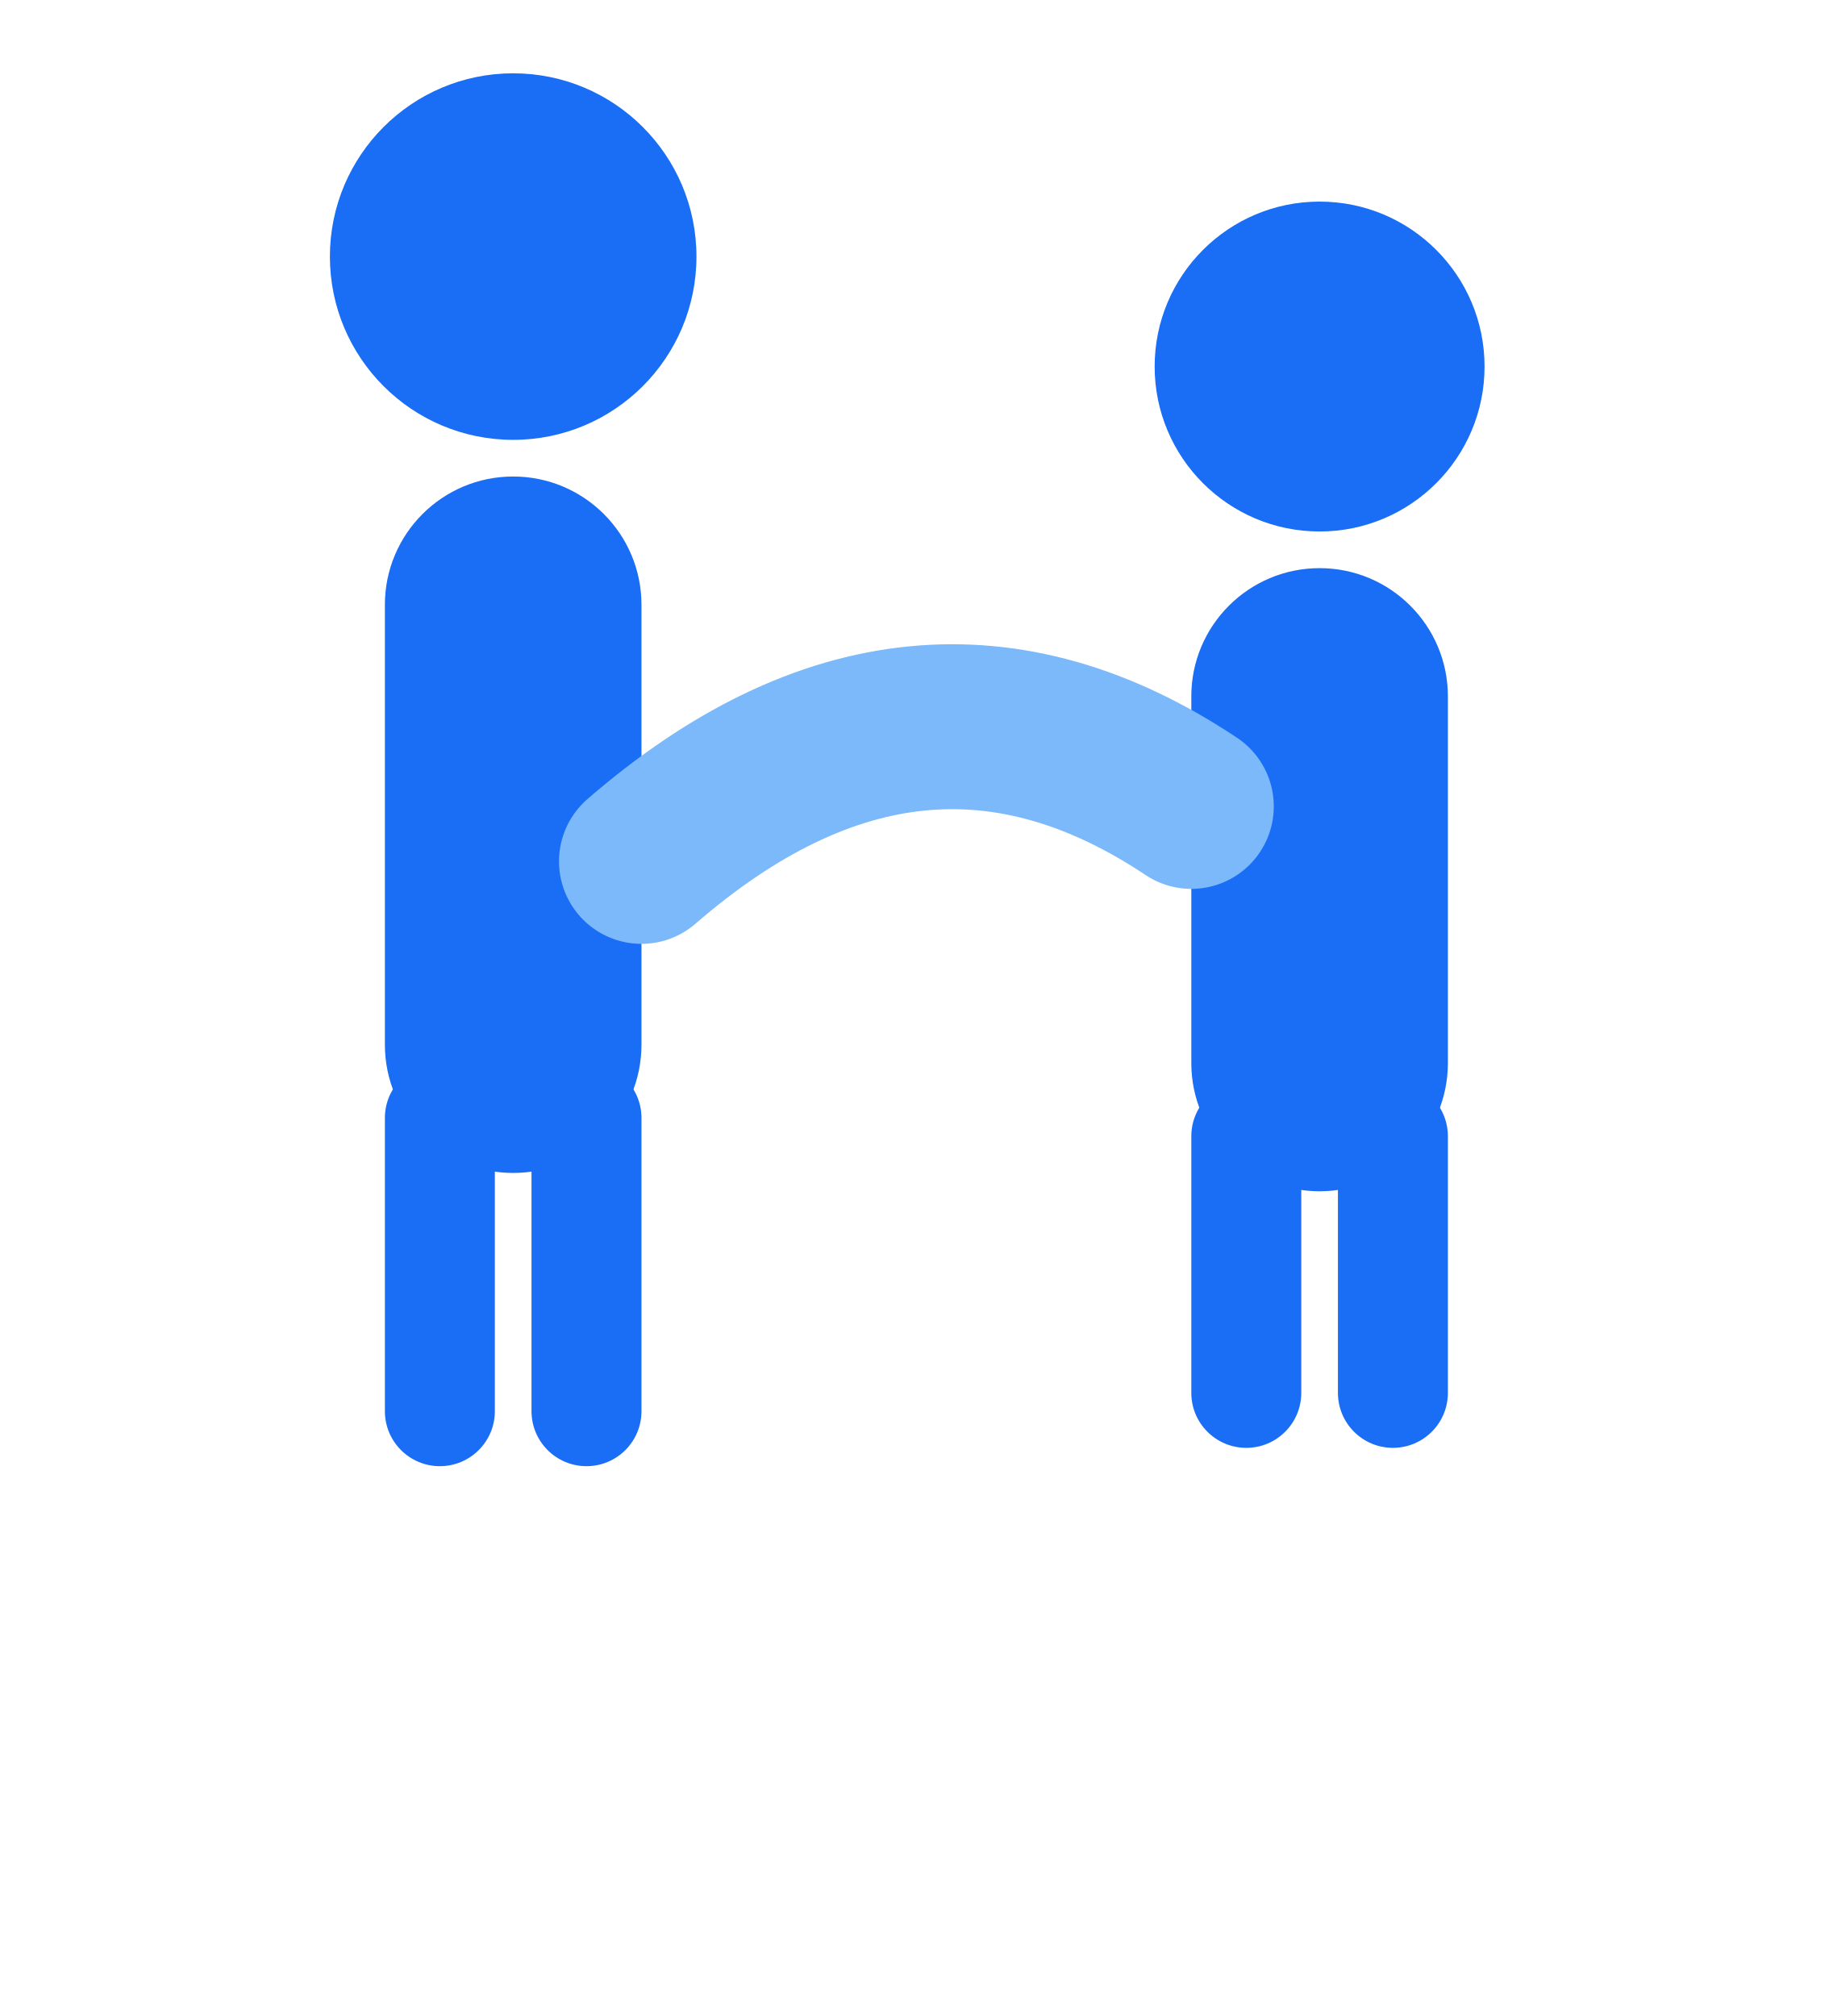
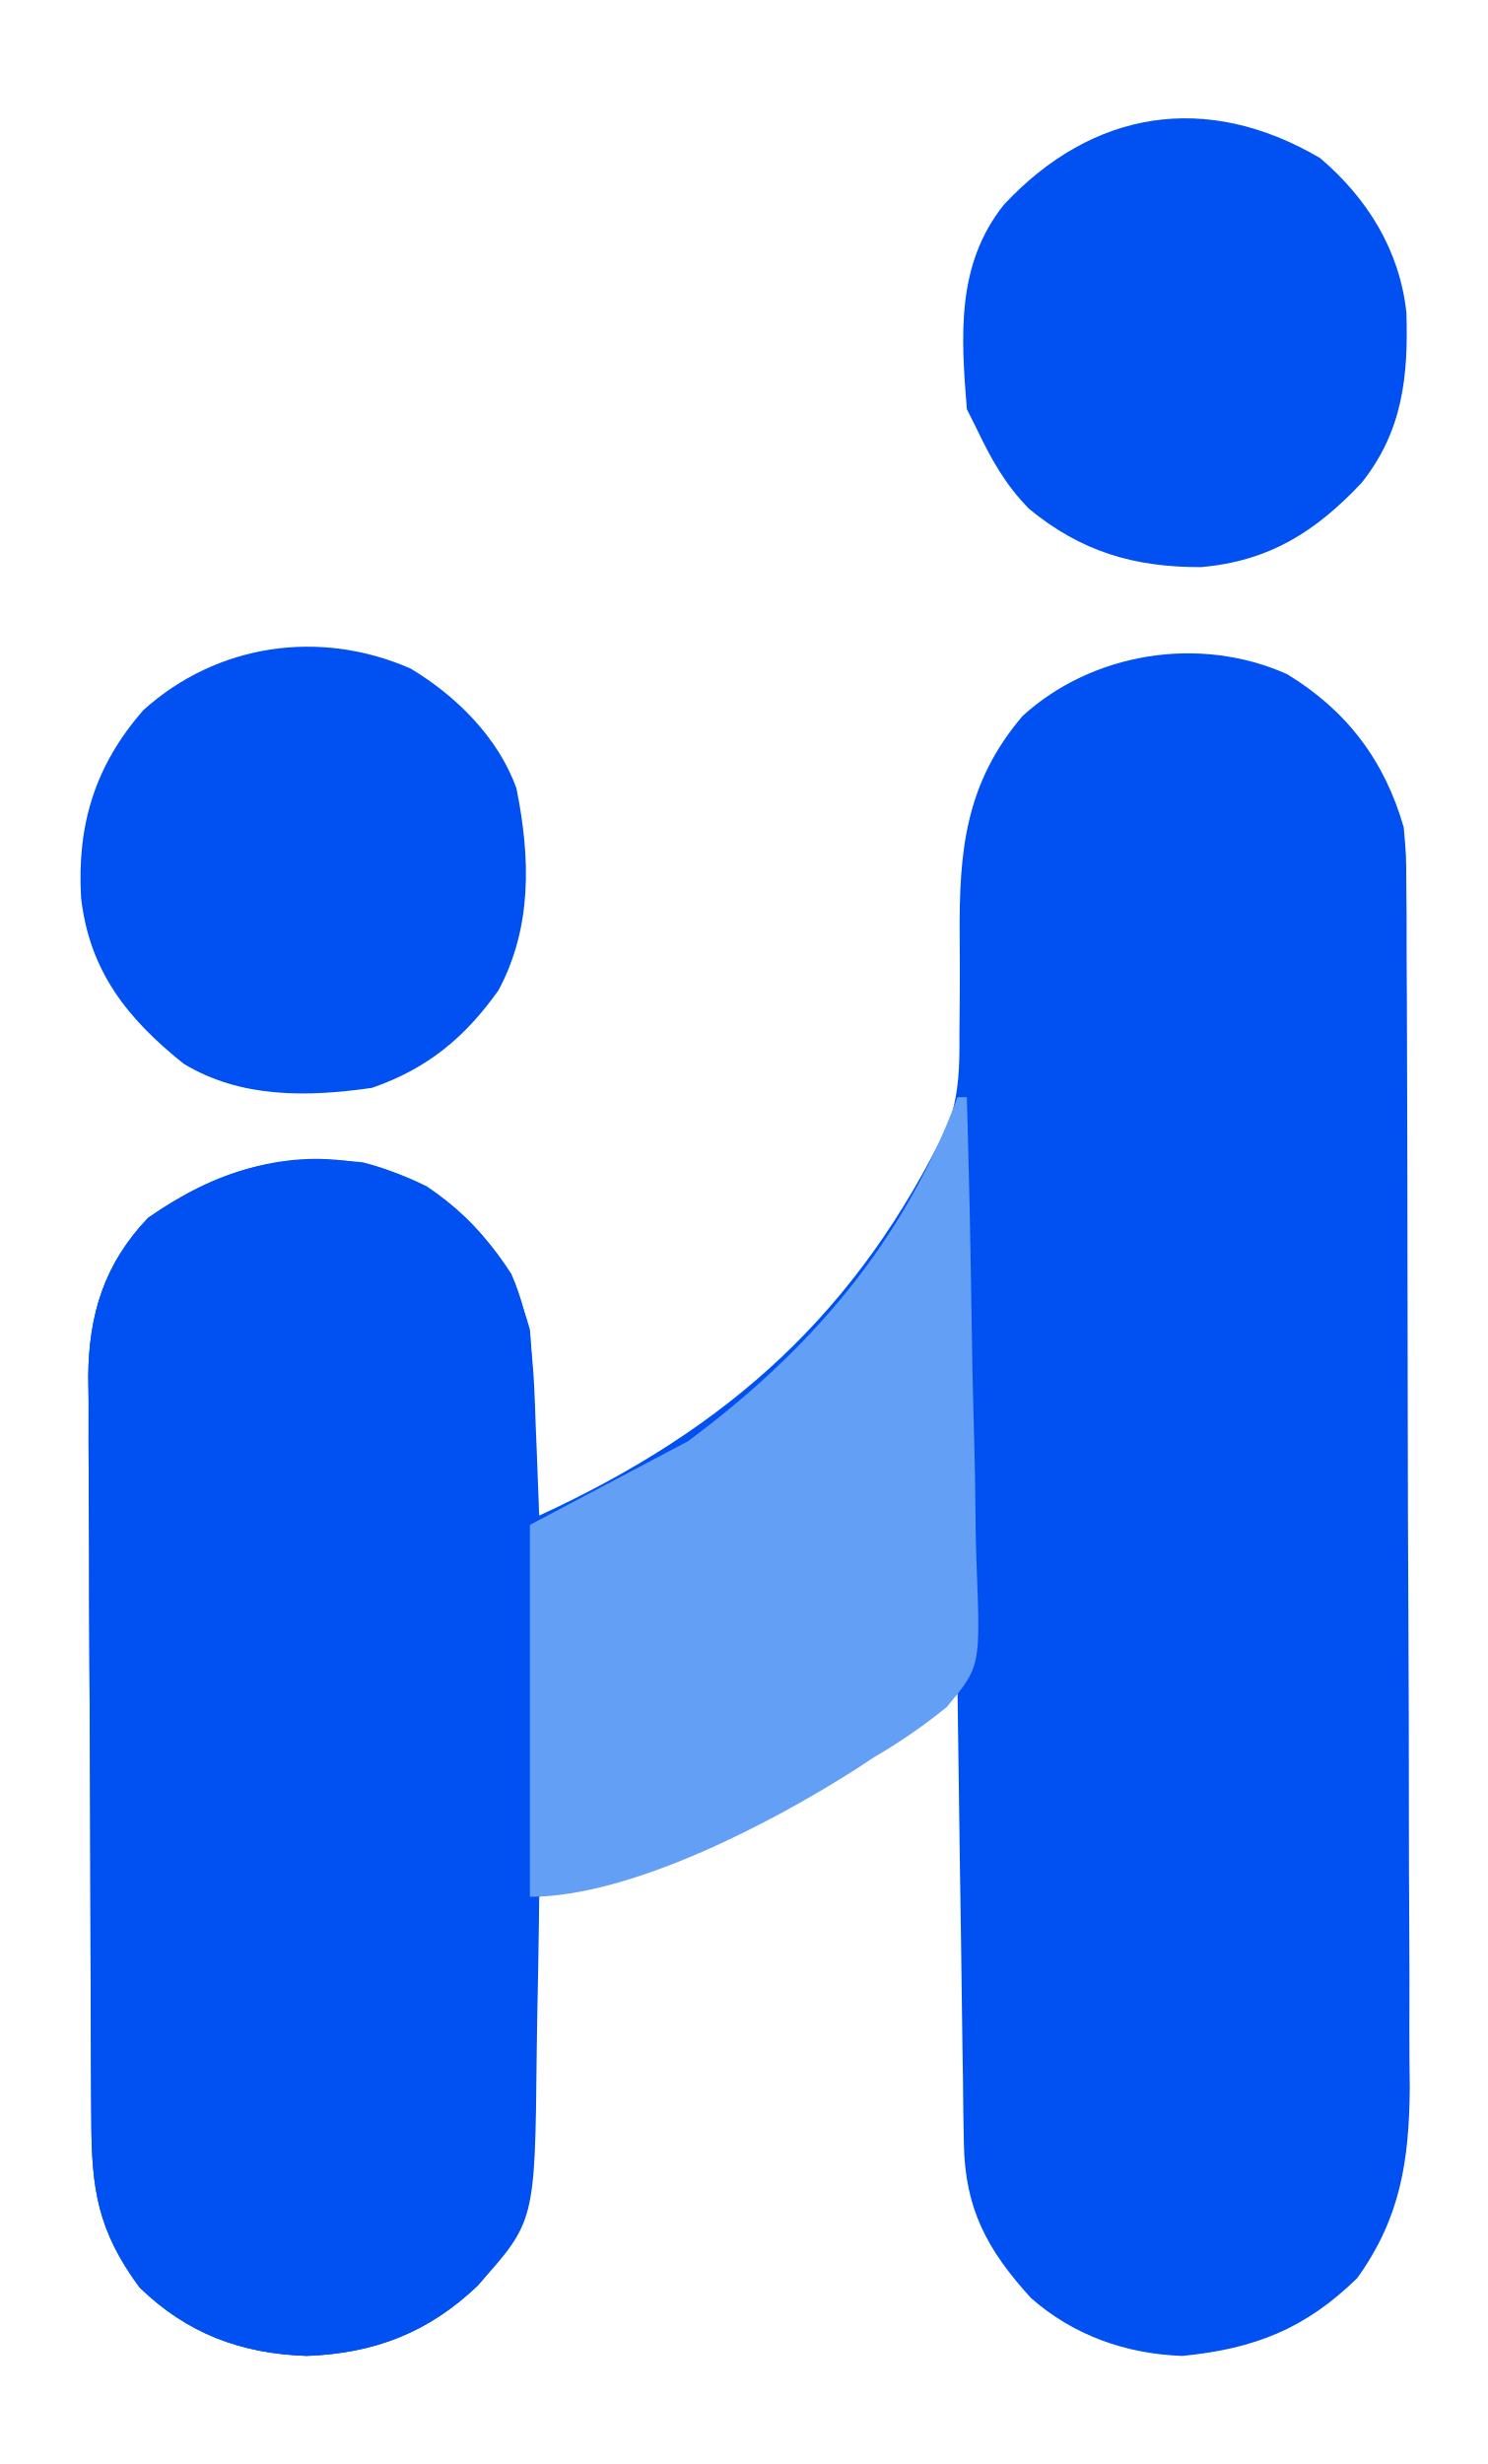
- <svg xmlns="http://www.w3.org/2000/svg" viewBox="0 0 100 110" width="100" height="110">
-   <circle cx="28" cy="14" r="10" fill="#1A6EF5" />
-   <rect x="21" y="26" width="14" height="38" rx="7" fill="#1A6EF5" />
-   <rect x="21" y="58" width="6" height="22" rx="3" fill="#1A6EF5" />
-   <rect x="29" y="58" width="6" height="22" rx="3" fill="#1A6EF5" />
-   <circle cx="72" cy="20" r="9" fill="#1A6EF5" />
-   <rect x="65" y="31" width="14" height="34" rx="7" fill="#1A6EF5" />
-   <rect x="65" y="59" width="6" height="20" rx="3" fill="#1A6EF5" />
-   <rect x="73" y="59" width="6" height="20" rx="3" fill="#1A6EF5" />
-   <path d="M35 47 Q50 34 65 44" stroke="#7CB9FA" stroke-width="9" fill="none" stroke-linecap="round" />
+ <svg xmlns="http://www.w3.org/2000/svg" version="1.1" viewBox="170 45 160 265">
+   <path d="M0 0 C6.436 3.903 10.518 9.332 12.562 16.5 C12.823 19.49 12.823 19.49 12.837 22.697 C12.847 23.919 12.857 25.141 12.867 26.401 C12.868 27.742 12.868 29.083 12.869 30.425 C12.877 31.848 12.885 33.271 12.894 34.694 C12.916 38.55 12.925 42.405 12.93 46.261 C12.934 48.673 12.94 51.086 12.947 53.498 C12.971 61.926 12.984 70.354 12.988 78.781 C12.992 86.619 13.022 94.457 13.063 102.294 C13.098 109.038 13.114 115.781 13.114 122.524 C13.115 126.546 13.124 130.566 13.152 134.587 C13.179 138.373 13.181 142.158 13.165 145.944 C13.162 147.982 13.184 150.02 13.207 152.057 C13.145 159.878 12.202 166.036 7.562 172.5 C1.992 177.95 -3.479 180.111 -11.25 180.875 C-17.333 180.663 -22.979 178.669 -27.559 174.629 C-32.241 169.479 -34.657 165.047 -34.756 157.975 C-34.776 156.895 -34.796 155.814 -34.817 154.7 C-34.828 153.545 -34.84 152.39 -34.852 151.199 C-34.871 150.008 -34.89 148.816 -34.91 147.589 C-34.97 143.788 -35.016 139.988 -35.062 136.188 C-35.101 133.609 -35.14 131.03 -35.18 128.451 C-35.276 122.134 -35.361 115.817 -35.438 109.5 C-36.144 110.03 -36.85 110.559 -37.578 111.105 C-42.879 115.03 -48.058 118.747 -54 121.625 C-54.655 121.949 -55.311 122.273 -55.986 122.607 C-63.849 126.365 -72.119 128.958 -80.438 131.5 C-80.447 132.392 -80.456 133.284 -80.466 134.203 C-80.51 137.553 -80.572 140.901 -80.645 144.25 C-80.673 145.692 -80.694 147.134 -80.708 148.576 C-80.894 166.442 -80.894 166.442 -87.082 173.331 C-92.34 178.388 -98.206 180.609 -105.438 180.875 C-112.514 180.636 -118.314 178.481 -123.438 173.5 C-127.952 167.355 -128.592 162.936 -128.615 155.474 C-128.624 154.088 -128.624 154.088 -128.634 152.674 C-128.654 149.612 -128.666 146.55 -128.676 143.488 C-128.68 142.442 -128.684 141.396 -128.688 140.317 C-128.709 134.777 -128.723 129.238 -128.733 123.698 C-128.744 117.982 -128.778 112.267 -128.818 106.552 C-128.844 102.152 -128.852 97.752 -128.856 93.352 C-128.861 91.245 -128.872 89.139 -128.891 87.033 C-128.915 84.079 -128.914 81.127 -128.907 78.173 C-128.92 77.309 -128.933 76.445 -128.946 75.554 C-128.889 68.84 -127.211 63.409 -122.508 58.477 C-114.987 53.252 -108.631 51.503 -99.438 52.5 C-92.351 54.274 -87.365 58.385 -83.438 64.5 C-81.081 69.837 -81.009 75.134 -80.812 80.875 C-80.754 82.265 -80.754 82.265 -80.695 83.684 C-80.602 85.956 -80.516 88.227 -80.438 90.5 C-59.962 81.071 -46.151 68.623 -36.346 48.23 C-35.234 44.89 -35.215 42.101 -35.234 38.582 C-35.224 37.231 -35.212 35.88 -35.199 34.529 C-35.189 32.427 -35.187 30.326 -35.208 28.224 C-35.275 19.033 -34.619 11.75 -28.438 4.5 C-20.944 -2.328 -9.431 -4.214 0 0 Z " fill="#0050F2" transform="translate(308.4375,117.5)" />
+   <path d="M0 0 C5.802 3.911 9.251 8.684 11.074 15.398 C11.361 18.394 11.368 21.374 11.365 24.382 C11.371 25.266 11.378 26.15 11.385 27.06 C11.404 29.971 11.408 32.882 11.41 35.793 C11.417 37.825 11.423 39.858 11.43 41.891 C11.442 46.148 11.446 50.406 11.445 54.663 C11.445 60.104 11.472 65.544 11.506 70.984 C11.529 75.182 11.533 79.38 11.532 83.577 C11.534 85.582 11.543 87.587 11.558 89.592 C11.578 92.404 11.572 95.215 11.56 98.027 C11.571 98.845 11.583 99.664 11.594 100.507 C11.523 107.116 9.894 113.216 5.428 118.256 C0.128 123.27 -5.681 125.507 -12.926 125.773 C-20.002 125.534 -25.803 123.379 -30.926 118.398 C-35.441 112.253 -36.08 107.834 -36.103 100.372 C-36.109 99.448 -36.116 98.524 -36.123 97.573 C-36.142 94.511 -36.154 91.449 -36.164 88.387 C-36.168 87.34 -36.172 86.294 -36.176 85.216 C-36.197 79.676 -36.212 74.136 -36.221 68.596 C-36.232 62.881 -36.266 57.166 -36.306 51.451 C-36.332 47.05 -36.341 42.65 -36.344 38.25 C-36.349 36.144 -36.361 34.038 -36.379 31.931 C-36.404 28.978 -36.403 26.025 -36.396 23.072 C-36.409 22.207 -36.421 21.343 -36.435 20.453 C-36.377 13.738 -34.7 8.307 -29.996 3.375 C-20.727 -3.065 -10.508 -5.32 0 0 Z " fill="#0050F2" transform="translate(215.9258,172.6016)" />
+   <path d="M0 0 C0.33 0 0.66 0 1 0 C1.232 8.076 1.41 16.15 1.518 24.228 C1.57 27.98 1.641 31.729 1.754 35.48 C1.864 39.105 1.923 42.727 1.949 46.354 C1.967 47.732 2.003 49.11 2.057 50.487 C2.464 61.245 2.464 61.245 -1.169 65.6 C-3.693 67.647 -6.198 69.36 -9 71 C-9.619 71.407 -10.238 71.814 -10.876 72.234 C-19.91 78.015 -35.147 86 -46 86 C-46 72.8 -46 59.6 -46 46 C-40.39 43.03 -34.78 40.06 -29 37 C-15.751 27.166 -5.799 15.58 0 0 Z " fill="#629FF5" transform="translate(273,163)" />
+   <path d="M0 0 C5.072 4.314 8.558 9.907 9.281 16.605 C9.511 23.532 8.858 29.413 4.453 34.941 C-0.484 40.174 -5.448 43.347 -12.797 43.992 C-20.013 44.018 -25.713 42.324 -31.309 37.723 C-33.919 35.064 -35.387 32.354 -37 29 C-37.33 28.34 -37.66 27.68 -38 27 C-38.633 19.098 -39.16 11.442 -34 5 C-24.479 -5.189 -12.223 -7.178 0 0 Z " fill="#0050F2" transform="translate(312,62)" />
+   <path d="M0 0 C4.904 2.934 9.457 7.435 11.402 12.902 C12.906 20.343 13.11 27.794 9.473 34.605 C5.862 39.693 1.775 43.071 -4.152 45.105 C-11.093 46.104 -18.251 46.237 -24.406 42.504 C-30.507 37.618 -34.534 32.522 -35.434 24.641 C-35.874 16.797 -33.949 10.455 -28.73 4.477 C-20.797 -2.668 -9.753 -4.266 0 0 Z " fill="#0050F2" transform="translate(214.1523,116.8945)" />
</svg>
